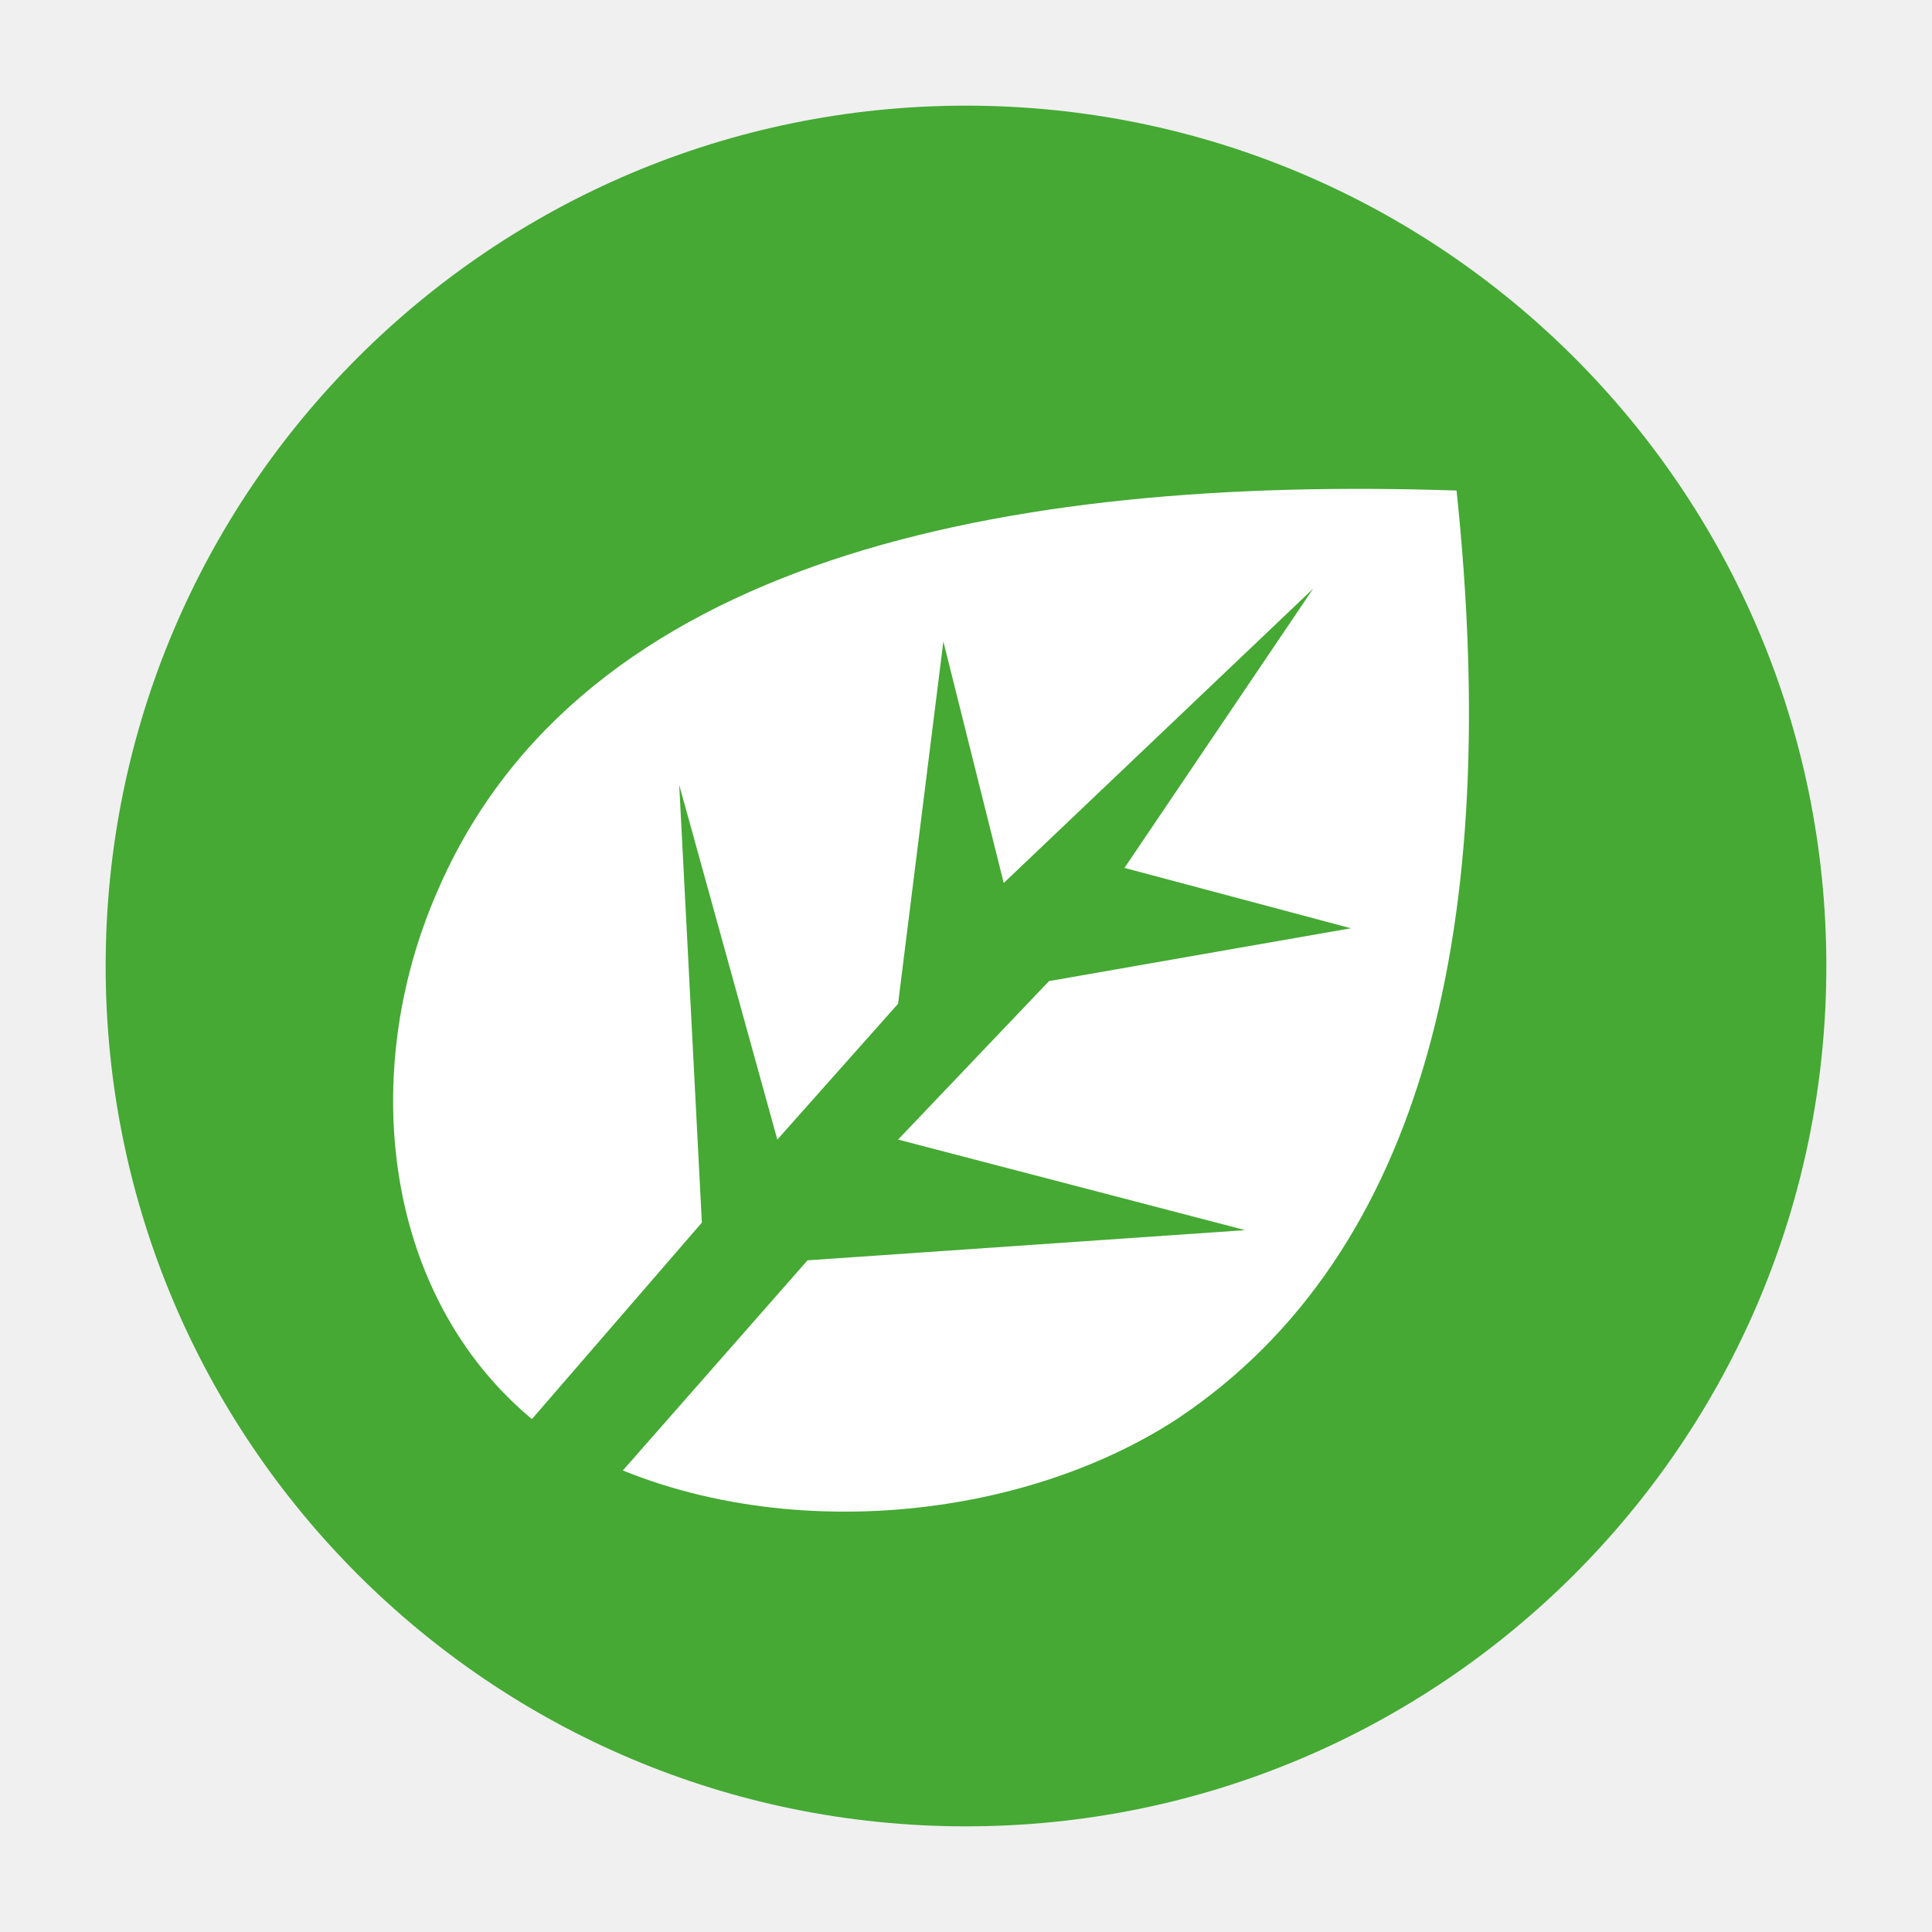
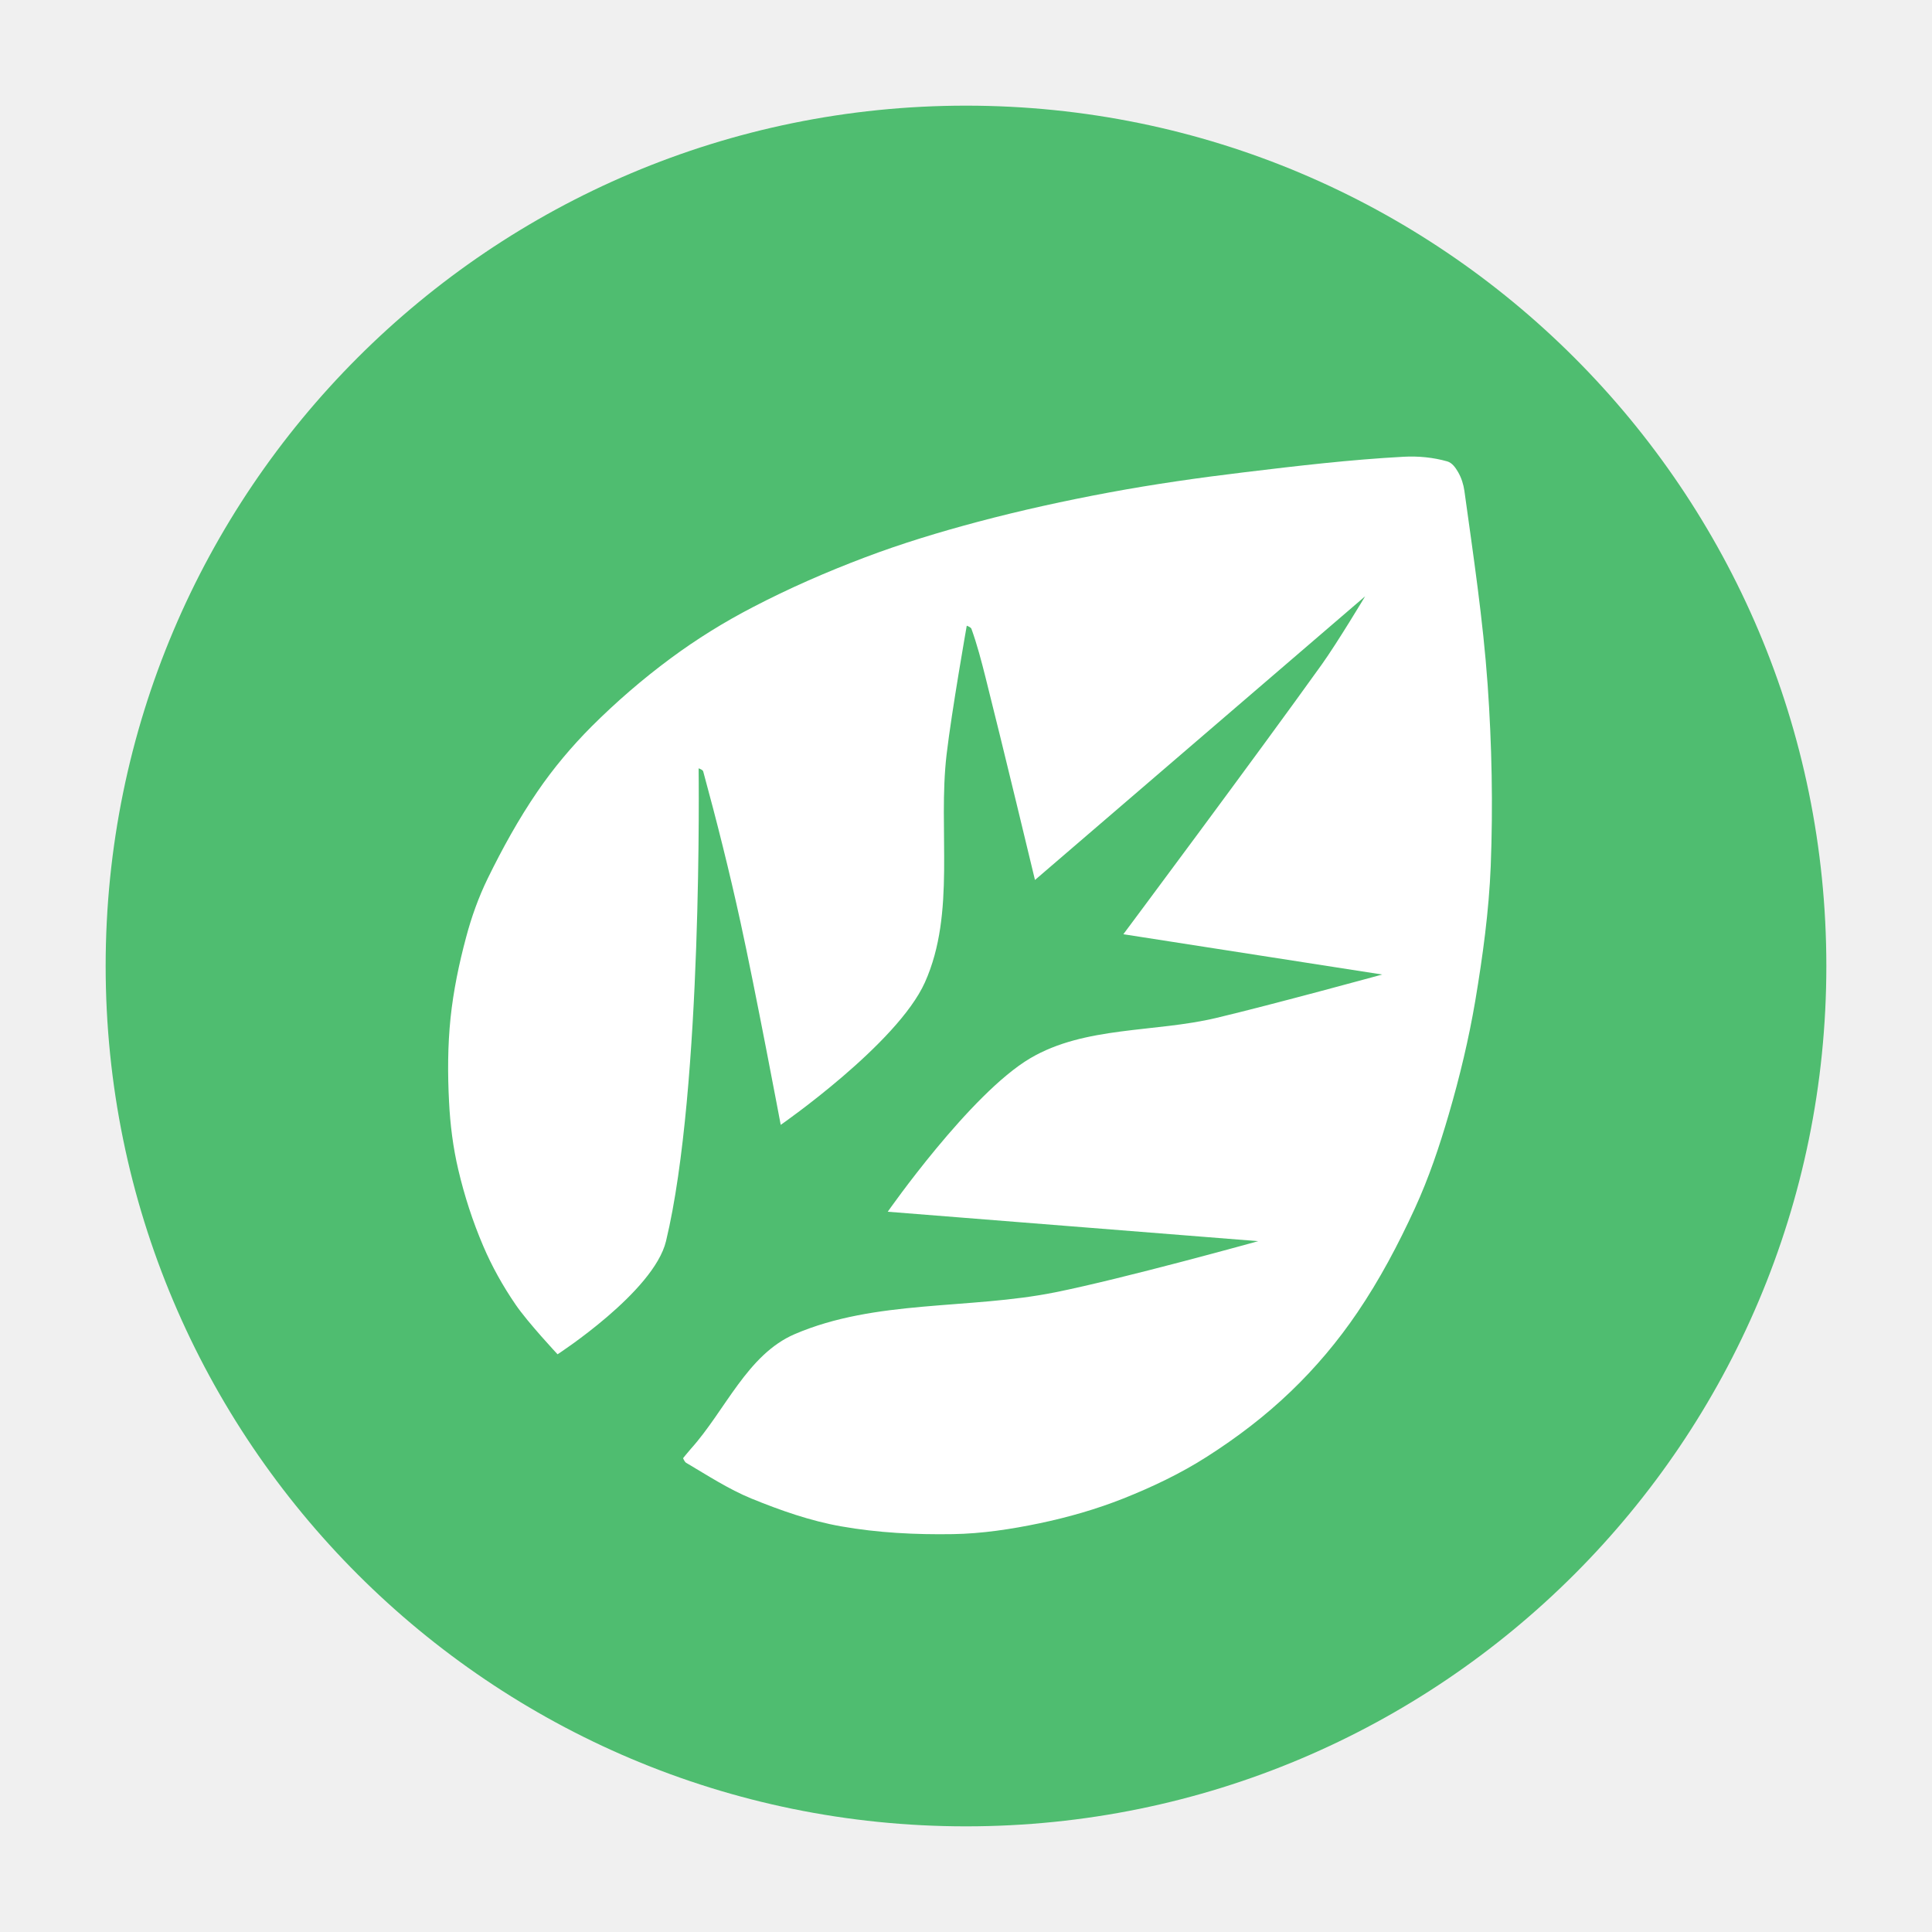
<svg xmlns="http://www.w3.org/2000/svg" width="256" height="256" viewBox="0 0 256 256">
-   <circle cx="128" cy="128" r="114" fill="#45a934" />
-   <path fill="#fff" d="M73 190C51 174 47 143 58 118C77 74 133 63 193 65C199 122 189 166 156 188C133 203 97 205 73 190Z" />
-   <path fill="#45a934" d="M61 199L93 162L90 104L103 151L119 133L125 85L133 117L174 78L149 115L179 123L139 130L119 151L165 163L107 167L78 200Z" />
+   <circle cx="128" cy="128" r="114" fill="#4fbd70" />
+   <path fill="#fff" fill-rule="evenodd" d="M186.03 60.52C187.95 60.42 189.92 60.61 191.78 61.14C192.43 61.33 192.88 61.99 193.22 62.58C193.65 63.33 193.92 64.19 194.04 65.04C195.22 73.58 196.51 82.12 197.12 90.72C197.68 98.71 197.84 106.75 197.53 114.75C197.29 120.74 196.47 126.71 195.48 132.62C194.62 137.68 193.42 142.69 191.98 147.62C190.74 151.88 189.32 156.11 187.46 160.15C185.27 164.91 182.81 169.57 179.86 173.91C177.3 177.69 174.33 181.22 171.03 184.38C167.65 187.63 163.89 190.49 159.94 193.01C156.46 195.24 152.69 197.03 148.85 198.56C145.27 199.98 141.53 201.05 137.76 201.84C133.97 202.63 130.12 203.22 126.25 203.28C121.31 203.36 116.33 203.11 111.46 202.25C107.37 201.53 103.4 200.13 99.55 198.56C96.52 197.31 93.75 195.5 90.92 193.83C90.71 193.71 90.51 193.22 90.51 193.22C90.51 193.22 91.18 192.38 91.54 191.98C96.11 186.9 99.02 179.48 105.3 176.78C116.01 172.18 128.39 173.53 139.81 171.24C148.88 169.42 166.72 164.46 166.72 164.46C166.72 164.46 117.63 160.56 117.63 160.56C117.63 160.56 128.55 144.92 136.52 140.22C143.77 135.95 152.99 136.83 161.17 134.88C168.54 133.13 183.15 129.13 183.15 129.13C183.15 129.13 148.85 123.79 148.85 123.79C148.85 123.79 166.53 100.08 175.14 88.05C177.22 85.14 180.89 79.01 180.89 79.01C180.89 79.01 137.14 116.6 137.14 116.6C137.14 116.6 132.83 98.64 130.57 89.69C130.03 87.55 129.47 85.4 128.72 83.32C128.63 83.09 128.1 82.91 128.1 82.91C128.1 82.91 126.1 94.25 125.43 99.96C124.25 110 126.69 120.93 122.56 130.16C118.9 138.33 103.45 149.05 103.45 149.05C103.45 149.05 100.07 131.08 98.11 122.15C96.65 115.46 94.98 108.82 93.18 102.22C93.12 101.98 92.57 101.81 92.57 101.81C92.57 101.81 93.15 144.11 88.25 164.46C86.63 171.19 73.88 179.45 73.88 179.45C73.88 179.45 69.95 175.25 68.33 172.88C66.65 170.43 65.18 167.81 64.02 165.08C62.63 161.83 61.54 158.45 60.73 155.01C60.03 152.05 59.65 149.01 59.5 145.97C59.31 142.28 59.32 138.56 59.7 134.88C60.08 131.27 60.82 127.7 61.76 124.2C62.47 121.52 63.41 118.89 64.63 116.39C66.57 112.43 68.71 108.54 71.21 104.89C73.32 101.8 75.75 98.91 78.39 96.26C81.66 93 85.16 89.97 88.87 87.23C92.31 84.68 95.96 82.42 99.76 80.45C104.54 77.96 109.5 75.79 114.55 73.88C119.45 72.02 124.48 70.5 129.54 69.15C135.3 67.62 141.14 66.34 147 65.25C152.92 64.15 158.89 63.3 164.87 62.58C171.9 61.73 178.95 60.9 186.03 60.52Z" />
</svg>
